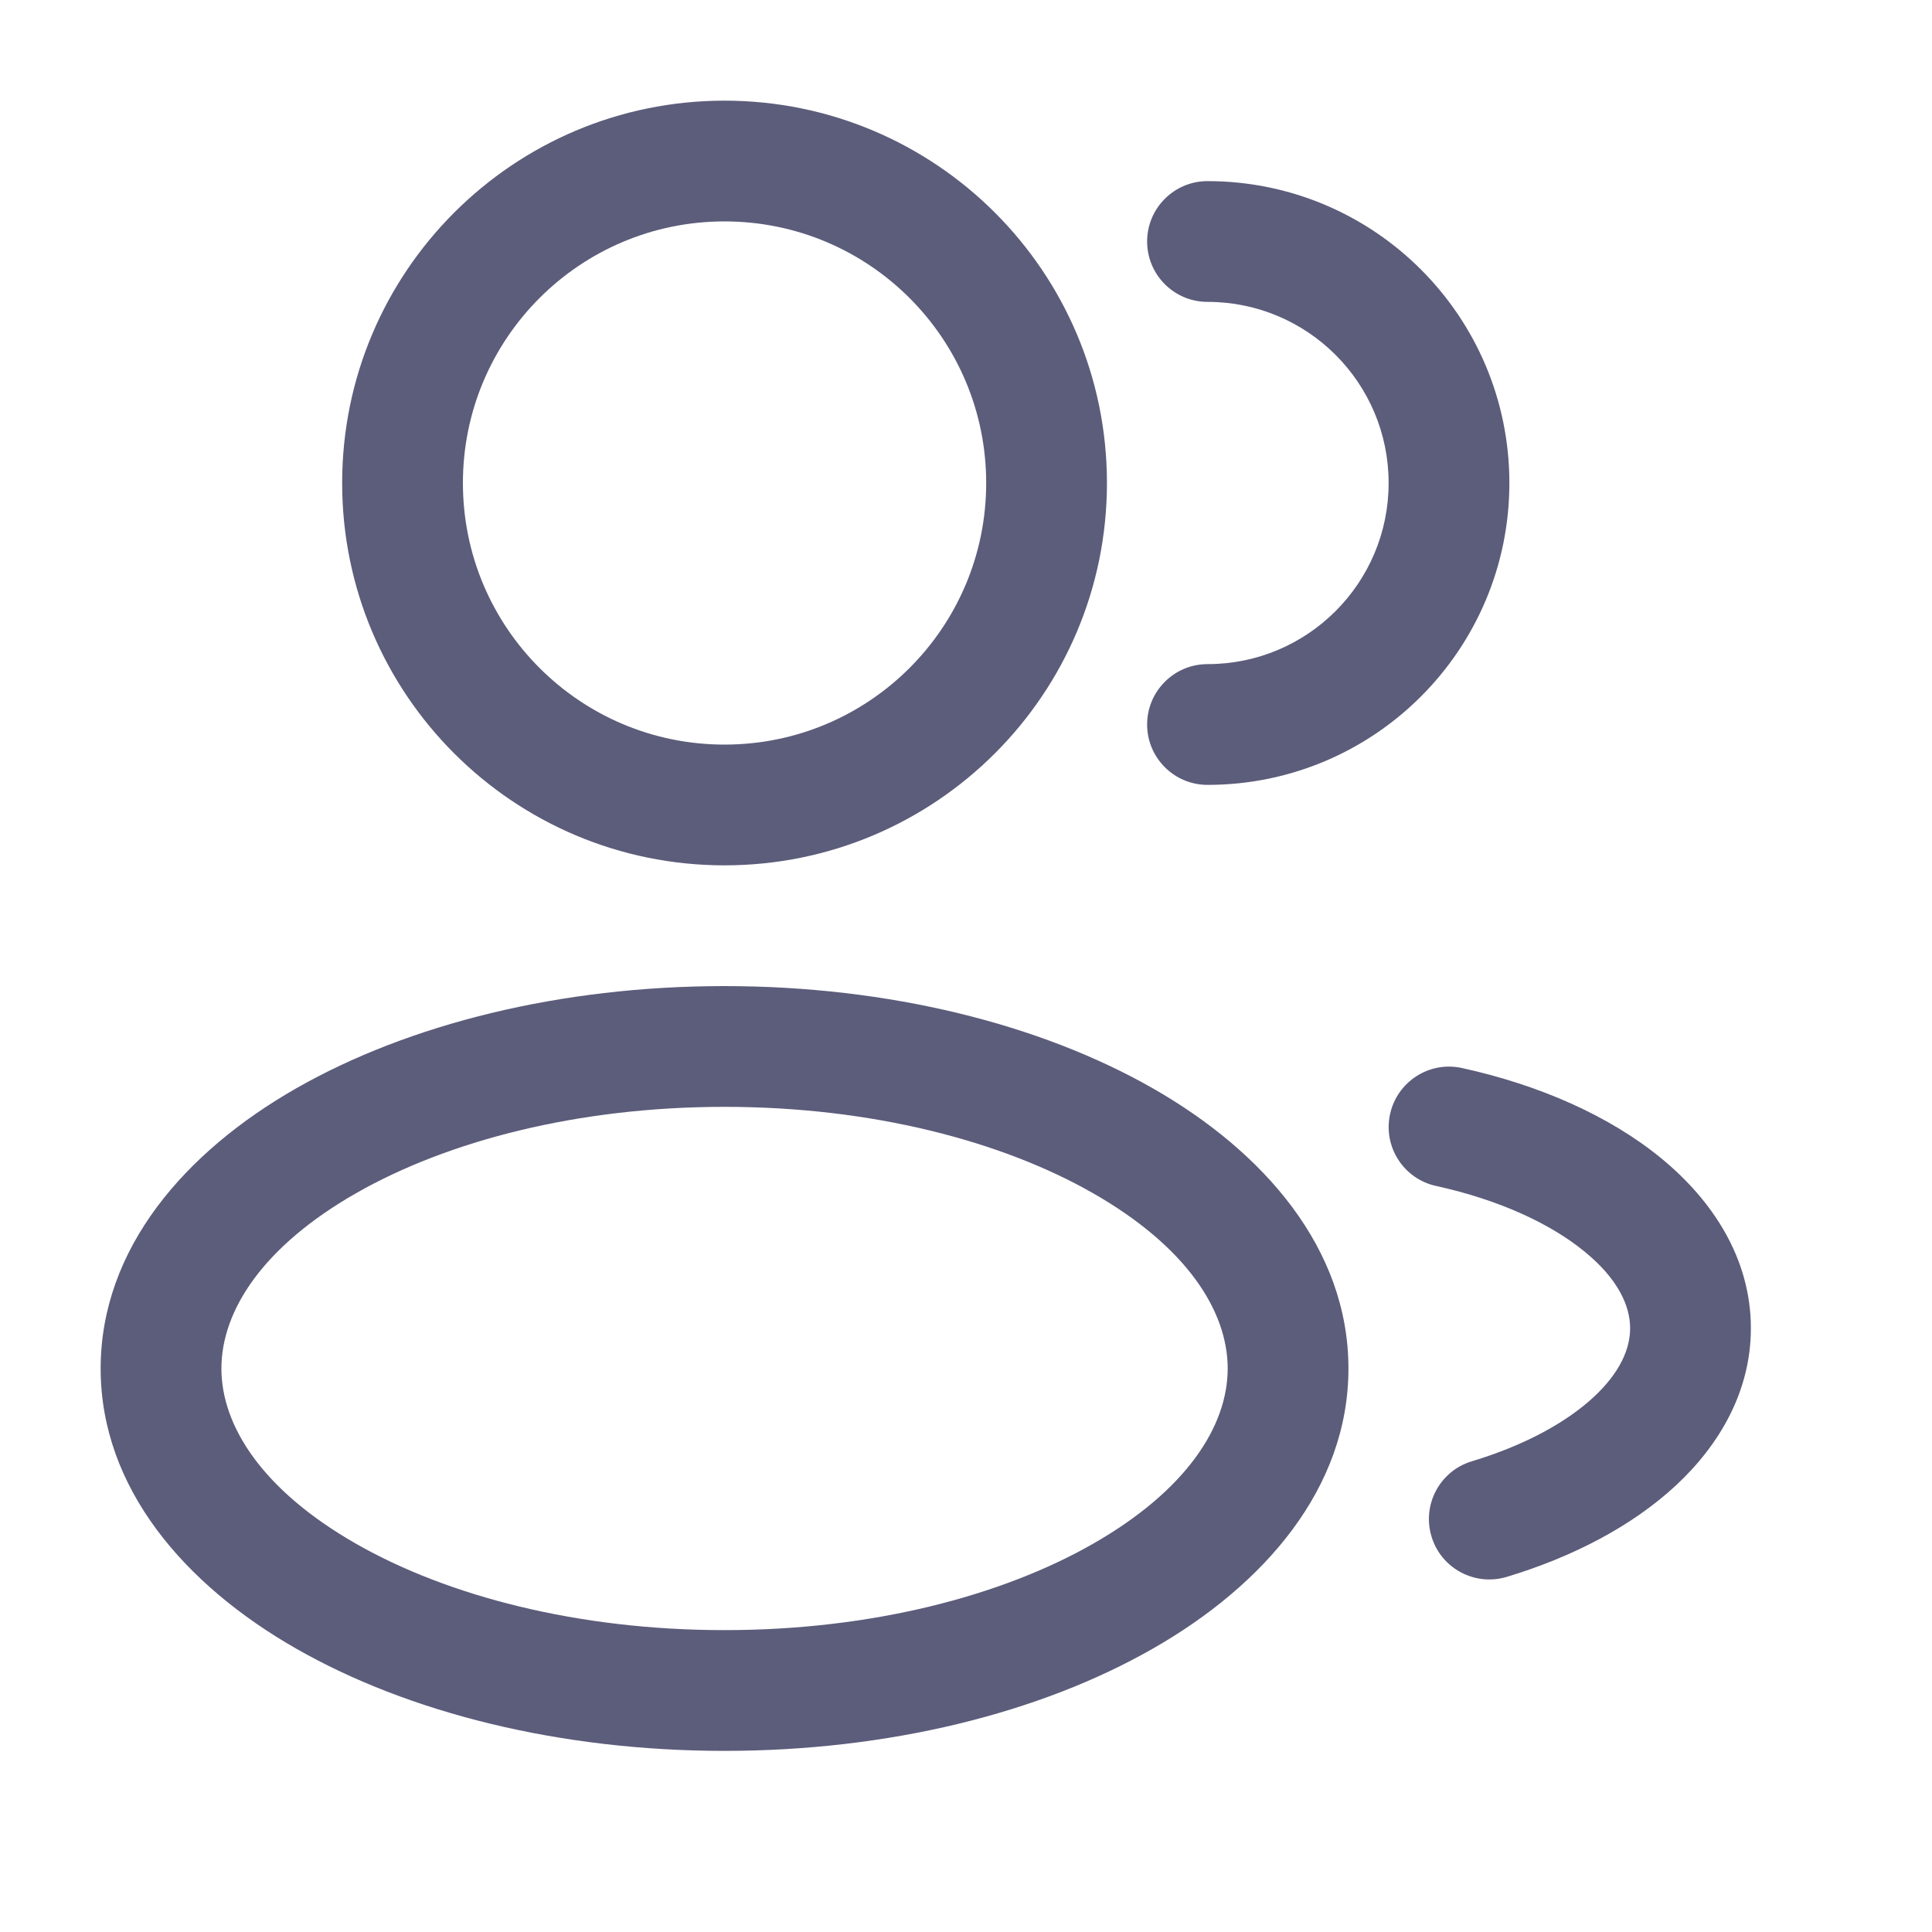
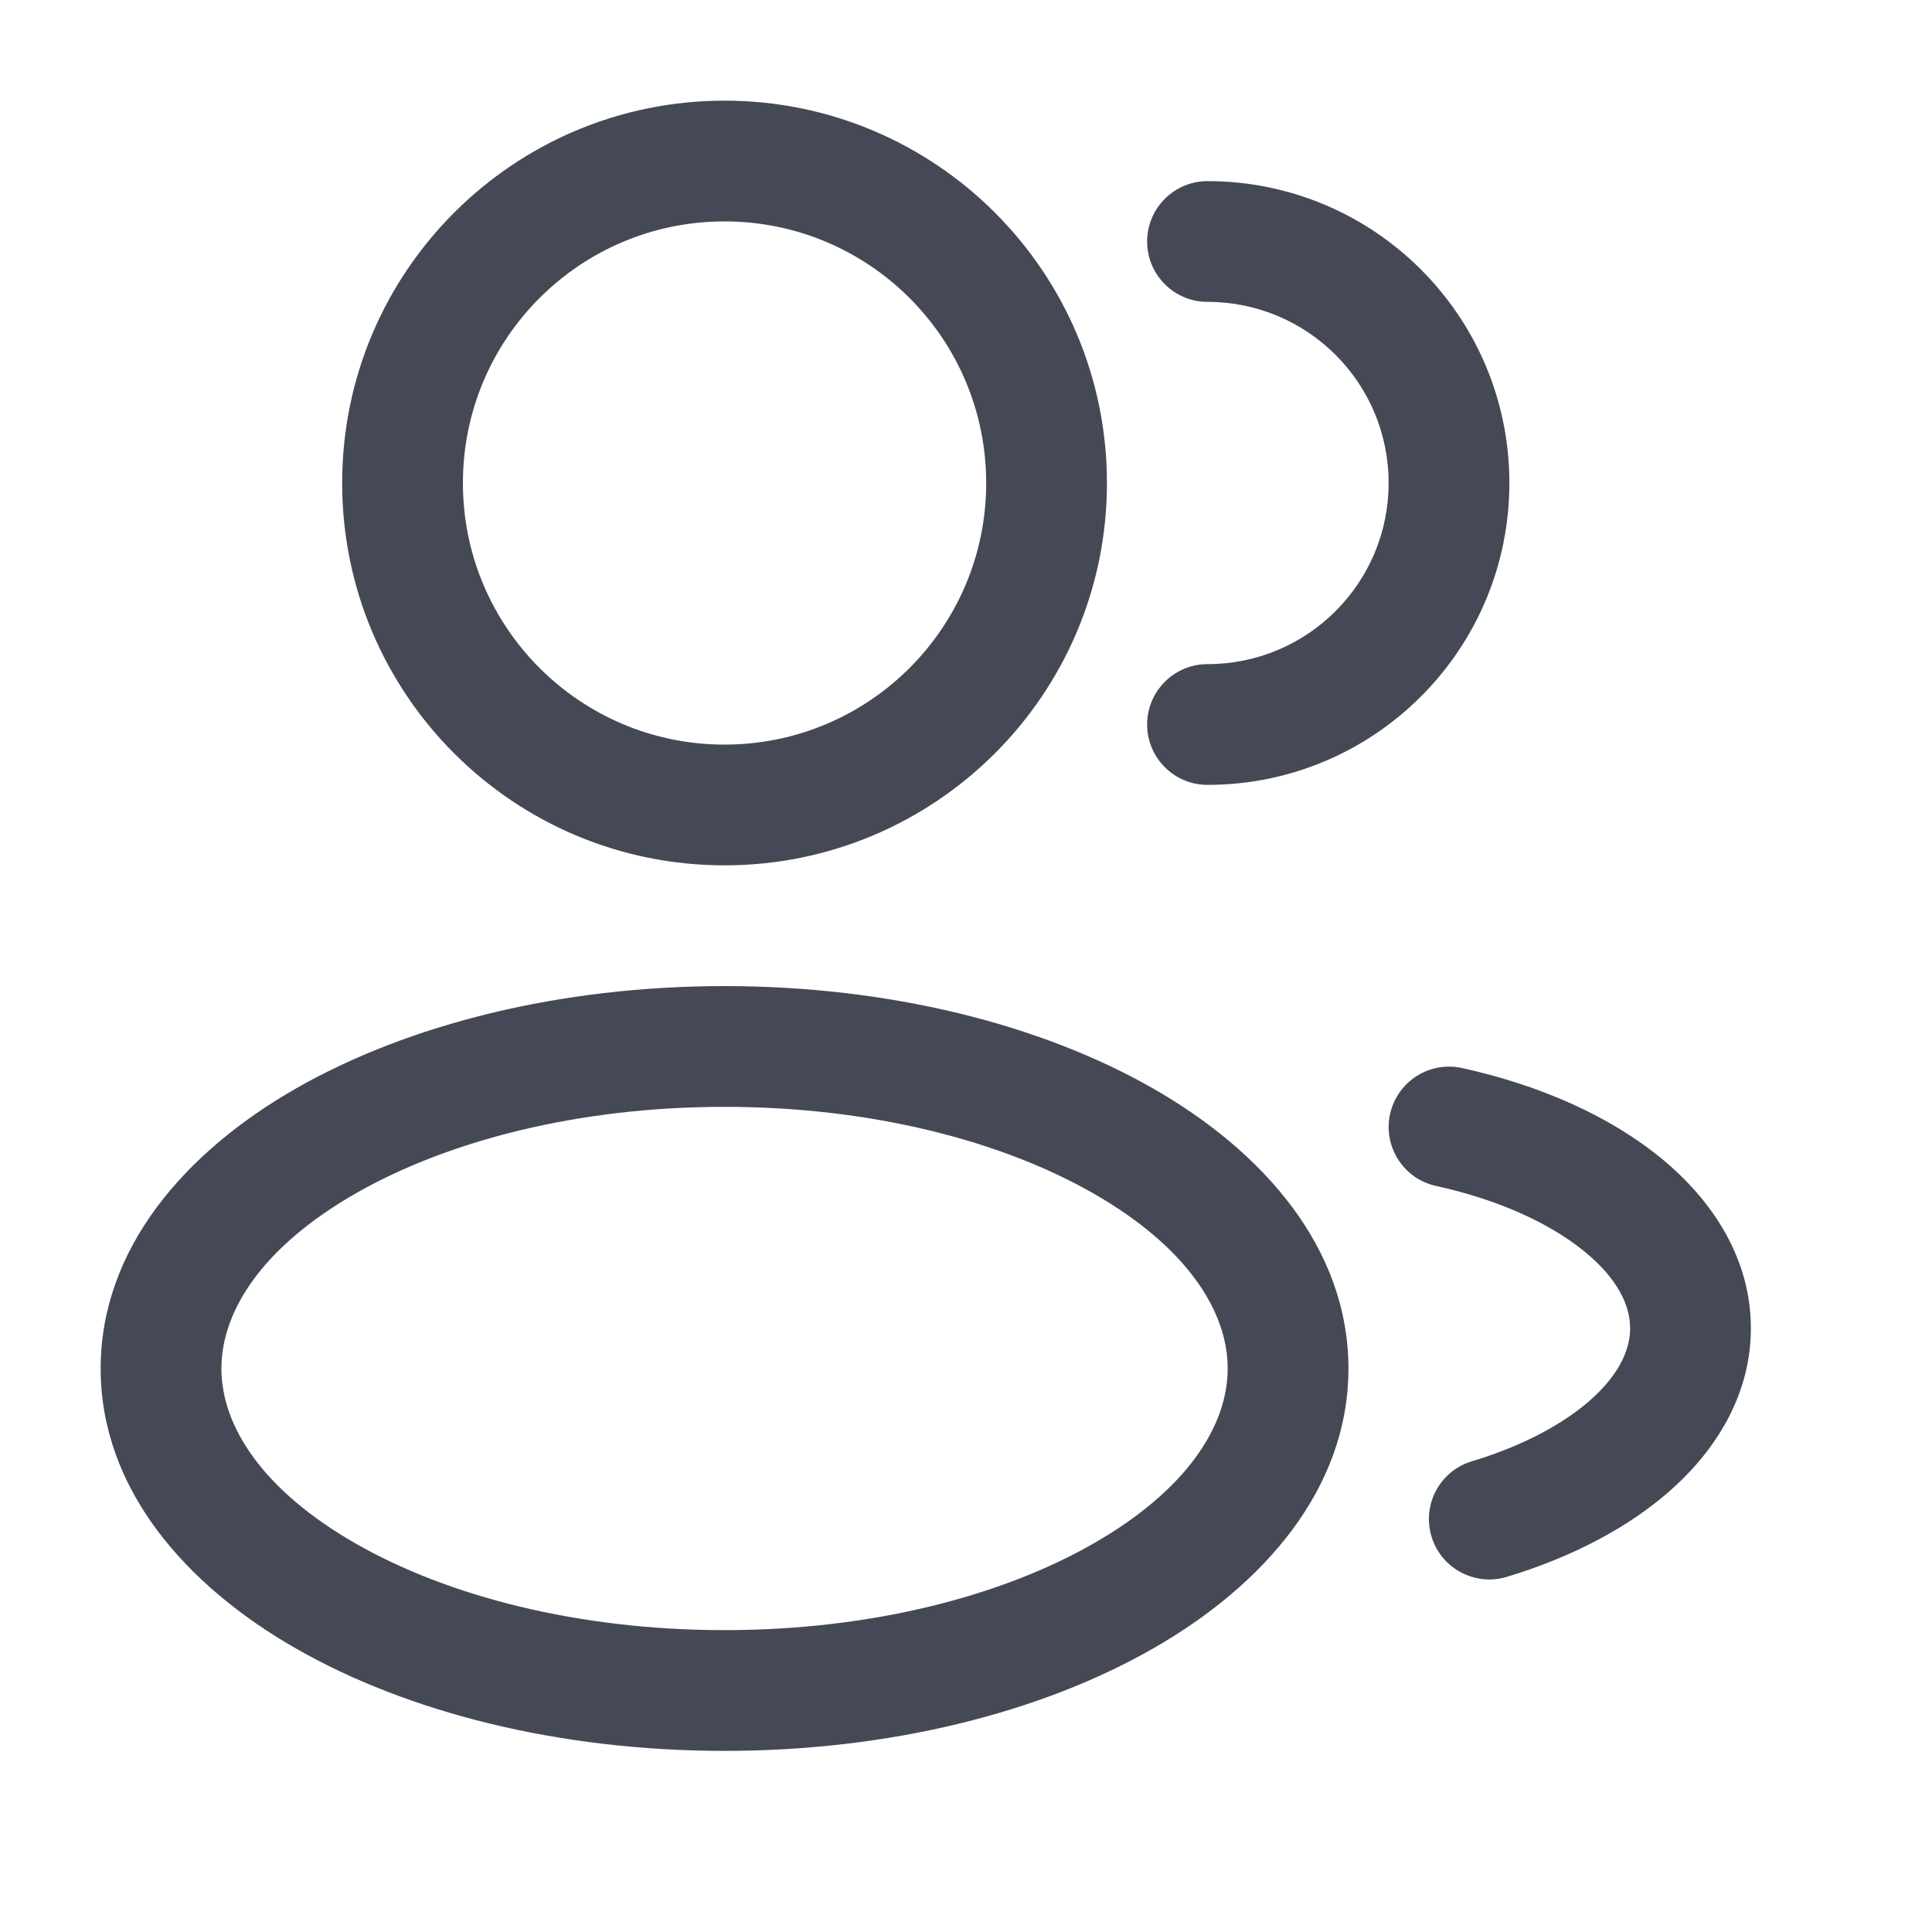
<svg xmlns="http://www.w3.org/2000/svg" width="20" height="20" viewBox="0 0 20 20" fill="none">
-   <path fill-rule="evenodd" clip-rule="evenodd" d="M7.5 1.042C5.314 1.042 3.542 2.814 3.542 5C3.542 7.186 5.314 8.958 7.5 8.958C9.686 8.958 11.459 7.186 11.459 5C11.459 2.814 9.686 1.042 7.5 1.042ZM4.792 5C4.792 3.504 6.005 2.292 7.5 2.292C8.996 2.292 10.209 3.504 10.209 5C10.209 6.496 8.996 7.708 7.5 7.708C6.005 7.708 4.792 6.496 4.792 5Z" fill="#5C5C7B" />
-   <path d="M12.5 1.875C12.155 1.875 11.875 2.155 11.875 2.5C11.875 2.845 12.155 3.125 12.5 3.125C13.536 3.125 14.375 3.964 14.375 5C14.375 6.036 13.536 6.875 12.5 6.875C12.155 6.875 11.875 7.155 11.875 7.5C11.875 7.845 12.155 8.125 12.5 8.125C14.226 8.125 15.625 6.726 15.625 5C15.625 3.274 14.226 1.875 12.5 1.875Z" fill="#5C5C7B" />
-   <path fill-rule="evenodd" clip-rule="evenodd" d="M3.065 11.267C4.232 10.601 5.801 10.208 7.5 10.208C9.2 10.208 10.769 10.601 11.935 11.267C13.084 11.923 13.959 12.925 13.959 14.167C13.959 15.408 13.084 16.41 11.935 17.066C10.769 17.733 9.2 18.125 7.5 18.125C5.801 18.125 4.232 17.733 3.065 17.066C1.917 16.41 1.042 15.408 1.042 14.167C1.042 12.925 1.917 11.923 3.065 11.267ZM3.686 12.352C2.723 12.902 2.292 13.567 2.292 14.167C2.292 14.766 2.723 15.431 3.686 15.981C4.631 16.521 5.978 16.875 7.5 16.875C9.023 16.875 10.37 16.521 11.315 15.981C12.278 15.431 12.709 14.766 12.709 14.167C12.709 13.567 12.278 12.902 11.315 12.352C10.37 11.812 9.023 11.458 7.5 11.458C5.978 11.458 4.631 11.812 3.686 12.352Z" fill="#5C5C7B" />
-   <path d="M15.134 11.056C14.797 10.982 14.464 11.196 14.39 11.533C14.316 11.87 14.529 12.203 14.866 12.277C15.527 12.422 16.055 12.671 16.403 12.956C16.752 13.241 16.875 13.52 16.875 13.75C16.875 13.959 16.775 14.204 16.498 14.462C16.219 14.721 15.79 14.96 15.237 15.127C14.906 15.226 14.719 15.575 14.819 15.906C14.918 16.236 15.267 16.423 15.597 16.324C16.283 16.117 16.895 15.798 17.349 15.377C17.803 14.955 18.125 14.399 18.125 13.75C18.125 13.029 17.73 12.427 17.194 11.988C16.658 11.55 15.936 11.232 15.134 11.056Z" fill="#5C5C7B" />
+   <path fill-rule="evenodd" clip-rule="evenodd" d="M7.5 1.042C5.314 1.042 3.542 2.814 3.542 5C3.542 7.186 5.314 8.958 7.5 8.958C9.686 8.958 11.459 7.186 11.459 5C11.459 2.814 9.686 1.042 7.5 1.042ZM4.792 5C4.792 3.504 6.005 2.292 7.5 2.292C8.996 2.292 10.209 3.504 10.209 5C10.209 6.496 8.996 7.708 7.5 7.708C6.005 7.708 4.792 6.496 4.792 5Z" fill="#454955" />
+   <path d="M12.5 1.875C12.155 1.875 11.875 2.155 11.875 2.5C11.875 2.845 12.155 3.125 12.5 3.125C13.536 3.125 14.375 3.964 14.375 5C14.375 6.036 13.536 6.875 12.5 6.875C12.155 6.875 11.875 7.155 11.875 7.5C11.875 7.845 12.155 8.125 12.5 8.125C14.226 8.125 15.625 6.726 15.625 5C15.625 3.274 14.226 1.875 12.5 1.875Z" fill="#454955" />
+   <path fill-rule="evenodd" clip-rule="evenodd" d="M3.065 11.267C4.232 10.601 5.801 10.208 7.5 10.208C9.2 10.208 10.769 10.601 11.935 11.267C13.084 11.923 13.959 12.925 13.959 14.167C13.959 15.408 13.084 16.41 11.935 17.066C10.769 17.733 9.2 18.125 7.5 18.125C5.801 18.125 4.232 17.733 3.065 17.066C1.917 16.41 1.042 15.408 1.042 14.167C1.042 12.925 1.917 11.923 3.065 11.267ZM3.686 12.352C2.723 12.902 2.292 13.567 2.292 14.167C2.292 14.766 2.723 15.431 3.686 15.981C4.631 16.521 5.978 16.875 7.5 16.875C9.023 16.875 10.37 16.521 11.315 15.981C12.278 15.431 12.709 14.766 12.709 14.167C12.709 13.567 12.278 12.902 11.315 12.352C10.37 11.812 9.023 11.458 7.5 11.458C5.978 11.458 4.631 11.812 3.686 12.352Z" fill="#454955" />
+   <path d="M15.134 11.056C14.797 10.982 14.464 11.196 14.39 11.533C14.316 11.87 14.529 12.203 14.866 12.277C15.527 12.422 16.055 12.671 16.403 12.956C16.752 13.241 16.875 13.52 16.875 13.75C16.875 13.959 16.775 14.204 16.498 14.462C16.219 14.721 15.79 14.96 15.237 15.127C14.906 15.226 14.719 15.575 14.819 15.906C14.918 16.236 15.267 16.423 15.597 16.324C16.283 16.117 16.895 15.798 17.349 15.377C17.803 14.955 18.125 14.399 18.125 13.75C18.125 13.029 17.73 12.427 17.194 11.988C16.658 11.55 15.936 11.232 15.134 11.056Z" fill="#454955" />
</svg>
